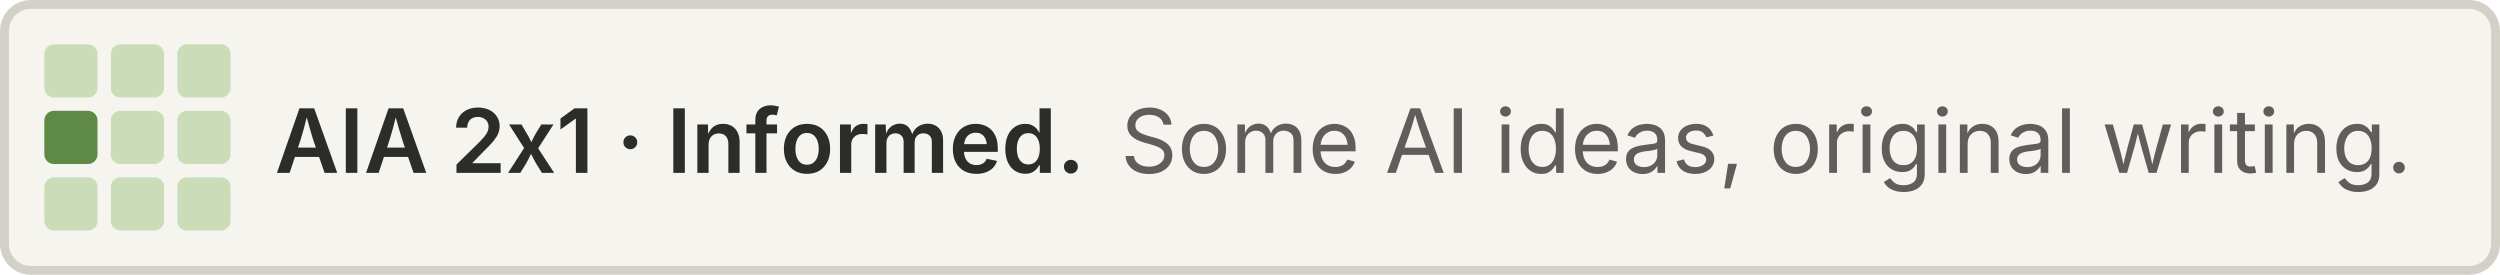
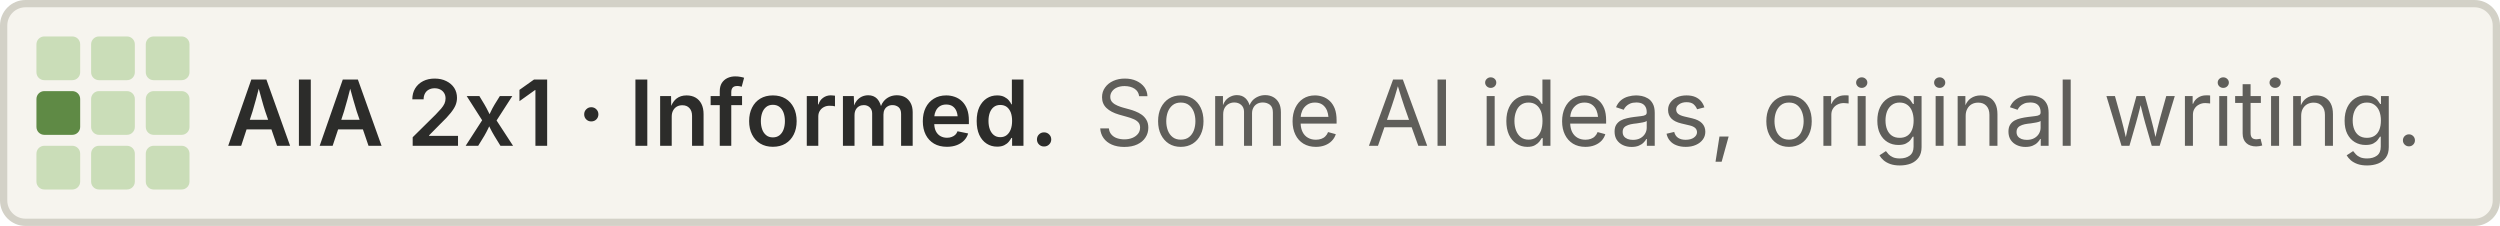
- <svg xmlns="http://www.w3.org/2000/svg" width="282" height="31" viewBox="0 0 282 31" role="img" aria-label="AIA 2x1 · Informed: some AI ideas, original writing">
-   <rect x="0.5" y="0.5" width="281" height="30" rx="3" fill="#F6F4EE" stroke="#D3D1C7" />
+ <svg xmlns="http://www.w3.org/2000/svg" width="343" height="31" viewBox="0 0 343 31" role="img" aria-label="AIA 2x1 · Informed: some AI ideas, original writing">
+   <rect x="0.5" y="0.5" width="342" height="30" rx="3" fill="#F6F4EE" stroke="#D3D1C7" />
  <rect x="5" y="5" width="6" height="6" rx="1.08" fill="#CADDB8" />
  <rect x="12.5" y="5" width="6" height="6" rx="1.08" fill="#CADDB8" />
  <rect x="20" y="5" width="6" height="6" rx="1.08" fill="#CADDB8" />
  <rect x="5" y="12.5" width="6" height="6" rx="1.08" fill="#5F8A45" />
  <rect x="12.5" y="12.5" width="6" height="6" rx="1.08" fill="#CADDB8" />
  <rect x="20" y="12.5" width="6" height="6" rx="1.08" fill="#CADDB8" />
  <rect x="5" y="20" width="6" height="6" rx="1.08" fill="#CADDB8" />
  <rect x="12.5" y="20" width="6" height="6" rx="1.08" fill="#CADDB8" />
  <rect x="20" y="20" width="6" height="6" rx="1.08" fill="#CADDB8" />
-   <path fill="#2C2C2A" d="M32.67 19.50L31.24 19.50L33.78 12.22L35.44 12.22L38.04 19.50L36.61 19.50L35.99 17.70L33.27 17.70L32.67 19.50M33.61 16.65L35.63 16.65L35.31 15.72Q35.12 15.13 34.92 14.39Q34.77 13.87 34.60 13.24Q34.44 13.88 34.30 14.41Q34.10 15.15 33.92 15.72M39.01 12.22L40.31 12.22L40.31 19.50L39.01 19.50M42.71 19.50L41.29 19.50L43.83 12.22L45.48 12.22L48.08 19.50L46.65 19.50L46.03 17.70L43.31 17.70L42.71 19.50M43.66 16.65L45.67 16.65L45.36 15.72Q45.17 15.13 44.96 14.39Q44.81 13.87 44.64 13.24Q44.48 13.88 44.34 14.41Q44.14 15.15 43.96 15.72M56.47 19.50L51.49 19.50L51.49 18.56L54.02 16.08Q54.37 15.71 54.62 15.43Q54.86 15.14 54.98 14.88Q55.11 14.61 55.11 14.30Q55.11 13.96 54.95 13.71Q54.79 13.46 54.52 13.33Q54.25 13.19 53.90 13.19Q53.53 13.19 53.26 13.34Q52.99 13.48 52.85 13.76Q52.70 14.03 52.70 14.40L51.45 14.40Q51.45 13.71 51.77 13.20Q52.08 12.69 52.64 12.41Q53.19 12.13 53.92 12.13Q54.64 12.13 55.19 12.40Q55.75 12.67 56.05 13.15Q56.36 13.63 56.36 14.24Q56.36 14.64 56.21 15.03Q56.06 15.41 55.67 15.90Q55.28 16.38 54.56 17.07L53.30 18.36L53.30 18.41L56.47 18.41M58.69 19.50L57.31 19.50L59.12 16.70L57.42 14.04L58.82 14.04L59.37 14.97Q59.62 15.38 59.81 15.78Q59.87 15.91 59.94 16.04Q59.99 15.91 60.06 15.78Q60.24 15.38 60.49 14.97L61.06 14.04L62.43 14.04L60.70 16.73L62.51 19.50L61.13 19.50L60.45 18.41Q60.21 17.99 60.02 17.60Q59.96 17.48 59.90 17.36Q59.84 17.48 59.78 17.60Q59.60 17.99 59.36 18.41M64.81 12.22L66.26 12.22L66.26 19.50L64.96 19.50L64.96 13.39L64.92 13.39L63.22 14.61L63.22 13.37M71.10 16.83Q70.77 16.83 70.54 16.60Q70.32 16.38 70.32 16.05Q70.32 15.72 70.54 15.50Q70.77 15.27 71.10 15.27Q71.43 15.27 71.66 15.50Q71.88 15.72 71.88 16.05Q71.88 16.38 71.66 16.60Q71.43 16.83 71.10 16.83M75.95 12.22L77.25 12.22L77.25 19.50L75.95 19.50M79.93 16.30L79.93 19.50L78.66 19.50L78.66 14.04L79.86 14.04L79.87 15.13Q80.09 14.61 80.45 14.32Q80.89 13.97 81.56 13.97Q82.12 13.97 82.54 14.21Q82.96 14.45 83.19 14.91Q83.43 15.37 83.43 16.03L83.43 19.50L82.16 19.50L82.16 16.22Q82.16 15.68 81.87 15.36Q81.59 15.05 81.09 15.05Q80.76 15.05 80.49 15.20Q80.23 15.34 80.08 15.63Q79.93 15.91 79.93 16.30M86.46 14.04L87.65 14.04L87.65 15.04L86.46 15.04L86.46 19.50L85.20 19.50L85.20 15.04L84.20 15.04L84.20 14.04L85.20 14.04L85.20 13.52Q85.20 12.97 85.43 12.61Q85.65 12.25 86.04 12.07Q86.43 11.88 86.89 11.88Q87.23 11.88 87.49 11.94Q87.75 11.99 87.87 12.03L87.61 13.02Q87.53 13 87.41 12.97Q87.29 12.94 87.13 12.94Q86.77 12.94 86.62 13.12Q86.46 13.29 86.46 13.62M91.03 19.61Q90.23 19.61 89.65 19.26Q89.06 18.90 88.74 18.27Q88.42 17.64 88.42 16.80Q88.42 15.95 88.74 15.31Q89.06 14.68 89.65 14.32Q90.23 13.97 91.03 13.97Q91.83 13.97 92.42 14.32Q93 14.68 93.32 15.31Q93.64 15.95 93.64 16.80Q93.64 17.64 93.32 18.27Q93 18.90 92.42 19.26Q91.83 19.61 91.03 19.61M91.03 18.58Q91.47 18.58 91.77 18.34Q92.06 18.10 92.21 17.70Q92.35 17.29 92.35 16.79Q92.35 16.29 92.21 15.89Q92.06 15.48 91.77 15.24Q91.47 15 91.03 15Q90.58 15 90.29 15.24Q90 15.48 89.86 15.88Q89.72 16.29 89.72 16.79Q89.72 17.29 89.86 17.70Q90 18.10 90.29 18.34Q90.58 18.58 91.03 18.58M96.02 19.50L94.75 19.50L94.75 14.04L95.98 14.04L95.98 14.95L96.04 14.95Q96.19 14.48 96.55 14.22Q96.92 13.97 97.39 13.97Q97.49 13.97 97.63 13.98Q97.76 13.99 97.85 14L97.85 15.17Q97.77 15.14 97.60 15.13Q97.42 15.11 97.25 15.11Q96.90 15.11 96.62 15.26Q96.34 15.41 96.18 15.67Q96.02 15.94 96.02 16.29M99.99 19.50L98.72 19.50L98.72 14.04L99.91 14.04L99.95 15.08Q100.06 14.77 100.23 14.56Q100.48 14.25 100.81 14.10Q101.14 13.95 101.50 13.95Q102.09 13.95 102.46 14.32Q102.74 14.62 102.90 15.14Q103.01 14.83 103.20 14.60Q103.47 14.28 103.84 14.12Q104.22 13.95 104.64 13.95Q105.14 13.95 105.53 14.17Q105.92 14.38 106.15 14.80Q106.38 15.21 106.38 15.82L106.38 19.50L105.11 19.50L105.11 16.01Q105.11 15.51 104.83 15.27Q104.55 15.04 104.16 15.04Q103.86 15.04 103.63 15.17Q103.41 15.30 103.29 15.53Q103.17 15.76 103.17 16.07L103.17 19.50L101.93 19.50L101.93 15.96Q101.93 15.54 101.67 15.29Q101.41 15.04 101 15.04Q100.73 15.04 100.49 15.16Q100.26 15.29 100.13 15.54Q99.99 15.79 99.99 16.16M110.14 19.61Q109.31 19.61 108.72 19.27Q108.12 18.92 107.80 18.29Q107.48 17.66 107.48 16.80Q107.48 15.96 107.80 15.33Q108.11 14.69 108.69 14.33Q109.27 13.97 110.05 13.97Q110.55 13.97 111 14.13Q111.45 14.29 111.80 14.63Q112.15 14.97 112.35 15.49Q112.55 16.01 112.55 16.73L112.55 17.13L108.74 17.13Q108.76 17.58 108.92 17.90Q109.10 18.25 109.41 18.44Q109.73 18.62 110.15 18.62Q110.43 18.62 110.66 18.54Q110.88 18.46 111.05 18.30Q111.21 18.14 111.30 17.91L112.46 18.15Q112.33 18.59 112.02 18.92Q111.70 19.25 111.22 19.43Q110.75 19.61 110.14 19.61M108.75 16.26L111.31 16.26Q111.28 15.96 111.18 15.71Q111.04 15.36 110.76 15.16Q110.48 14.97 110.06 14.97Q109.64 14.97 109.34 15.17Q109.05 15.36 108.90 15.69Q108.78 15.96 108.75 16.26M115.65 19.60Q115 19.60 114.49 19.27Q113.98 18.94 113.69 18.31Q113.40 17.68 113.40 16.78Q113.40 15.87 113.70 15.24Q114 14.62 114.51 14.29Q115.02 13.97 115.64 13.97Q116.13 13.97 116.44 14.14Q116.75 14.30 116.94 14.52Q117.12 14.75 117.21 14.94L117.26 14.94L117.26 12.22L118.53 12.22L118.53 19.50L117.29 19.50L117.29 18.64L117.21 18.64Q117.11 18.83 116.93 19.06Q116.74 19.28 116.43 19.44Q116.12 19.60 115.65 19.60M116 18.55Q116.41 18.55 116.70 18.33Q116.99 18.11 117.14 17.71Q117.29 17.31 117.29 16.78Q117.29 16.24 117.14 15.85Q116.99 15.46 116.70 15.24Q116.41 15.02 116 15.02Q115.57 15.02 115.28 15.24Q114.99 15.47 114.84 15.87Q114.70 16.27 114.70 16.78Q114.70 17.28 114.84 17.69Q114.99 18.09 115.28 18.32Q115.57 18.55 116 18.55M120.79 19.58Q120.47 19.58 120.24 19.36Q120.01 19.13 120.01 18.80Q120.01 18.47 120.24 18.25Q120.47 18.03 120.79 18.03Q121.13 18.03 121.35 18.25Q121.58 18.47 121.58 18.80Q121.58 19.13 121.35 19.36Q121.13 19.58 120.79 19.58" />
-   <path fill="#5F5E5A" d="M129.60 19.63Q128.81 19.63 128.23 19.37Q127.66 19.12 127.33 18.66Q127 18.21 126.96 17.60L127.91 17.60Q127.95 18.01 128.19 18.27Q128.43 18.54 128.80 18.67Q129.17 18.80 129.60 18.80Q130.09 18.80 130.49 18.64Q130.88 18.47 131.11 18.18Q131.34 17.89 131.34 17.50Q131.34 17.15 131.14 16.93Q130.94 16.71 130.62 16.57Q130.29 16.43 129.90 16.32L129.02 16.07Q128.14 15.82 127.65 15.36Q127.16 14.90 127.16 14.17Q127.16 13.56 127.50 13.10Q127.83 12.63 128.39 12.38Q128.96 12.13 129.66 12.13Q130.38 12.13 130.93 12.38Q131.48 12.63 131.80 13.07Q132.12 13.51 132.14 14.06L131.24 14.06Q131.17 13.53 130.73 13.24Q130.28 12.95 129.63 12.95Q129.17 12.95 128.81 13.10Q128.46 13.25 128.26 13.52Q128.07 13.79 128.07 14.13Q128.07 14.51 128.30 14.74Q128.54 14.97 128.86 15.10Q129.19 15.23 129.45 15.31L130.18 15.51Q130.47 15.58 130.83 15.72Q131.18 15.86 131.50 16.08Q131.83 16.31 132.03 16.66Q132.24 17.01 132.24 17.52Q132.24 18.11 131.93 18.59Q131.62 19.07 131.03 19.35Q130.44 19.63 129.60 19.63M135.80 19.62Q135.06 19.62 134.50 19.27Q133.94 18.91 133.63 18.28Q133.32 17.64 133.32 16.80Q133.32 15.95 133.63 15.31Q133.94 14.68 134.50 14.32Q135.06 13.97 135.80 13.97Q136.55 13.97 137.11 14.32Q137.67 14.68 137.98 15.31Q138.30 15.95 138.30 16.80Q138.30 17.64 137.98 18.28Q137.67 18.91 137.11 19.27Q136.55 19.62 135.80 19.62M135.80 18.83Q136.35 18.83 136.71 18.55Q137.07 18.26 137.24 17.80Q137.41 17.34 137.41 16.80Q137.41 16.26 137.24 15.80Q137.07 15.33 136.71 15.04Q136.35 14.76 135.80 14.76Q135.25 14.76 134.90 15.04Q134.55 15.33 134.38 15.79Q134.21 16.26 134.21 16.80Q134.21 17.34 134.38 17.80Q134.55 18.26 134.90 18.55Q135.25 18.83 135.80 18.83M140.45 19.50L139.58 19.50L139.58 14.04L140.43 14.04L140.43 15.04Q140.54 14.74 140.72 14.52Q140.96 14.24 141.29 14.09Q141.61 13.94 141.96 13.94Q142.56 13.94 142.93 14.31Q143.23 14.61 143.35 15.05Q143.46 14.78 143.64 14.56Q143.90 14.27 144.27 14.10Q144.64 13.94 145.07 13.94Q145.55 13.94 145.94 14.15Q146.33 14.35 146.56 14.77Q146.79 15.18 146.79 15.82L146.79 19.50L145.91 19.50L145.91 15.84Q145.91 15.25 145.58 15Q145.25 14.74 144.81 14.74Q144.44 14.74 144.18 14.90Q143.91 15.05 143.77 15.32Q143.62 15.59 143.62 15.94L143.62 19.50L142.74 19.50L142.74 15.75Q142.74 15.30 142.44 15.02Q142.14 14.74 141.67 14.74Q141.36 14.74 141.08 14.89Q140.80 15.04 140.63 15.33Q140.45 15.63 140.45 16.06M150.63 19.62Q149.84 19.62 149.27 19.27Q148.69 18.91 148.38 18.28Q148.07 17.65 148.07 16.81Q148.07 15.97 148.37 15.33Q148.68 14.70 149.23 14.33Q149.79 13.97 150.53 13.97Q150.96 13.97 151.38 14.12Q151.81 14.26 152.15 14.58Q152.50 14.90 152.70 15.42Q152.91 15.95 152.91 16.70L152.91 17.07L148.96 17.07Q148.98 17.60 149.17 17.98Q149.38 18.40 149.76 18.62Q150.14 18.84 150.63 18.84Q150.96 18.84 151.22 18.74Q151.48 18.65 151.67 18.46Q151.87 18.27 151.97 18L152.82 18.23Q152.69 18.64 152.39 18.95Q152.08 19.27 151.64 19.44Q151.19 19.62 150.63 19.62M148.96 16.33L152.01 16.33Q151.98 15.96 151.86 15.64Q151.68 15.23 151.35 14.99Q151.02 14.75 150.53 14.75Q150.03 14.75 149.68 15Q149.33 15.24 149.15 15.62Q148.99 15.96 148.96 16.33M157.45 19.50L156.46 19.50L159.10 12.22L160.18 12.22L162.85 19.50L161.88 19.50L161.15 17.47L158.15 17.47L157.45 19.50M158.43 16.66L160.86 16.66L160.33 15.18Q160.19 14.78 160 14.18Q159.85 13.69 159.63 12.97Q159.42 13.70 159.27 14.20Q159.07 14.81 158.95 15.18M163.98 12.22L164.91 12.22L164.91 19.50L163.98 19.50M170.25 19.50L169.38 19.50L169.38 14.04L170.25 14.04L170.25 19.50M169.82 13.15Q169.57 13.15 169.39 12.98Q169.21 12.81 169.21 12.57Q169.21 12.32 169.39 12.15Q169.57 11.99 169.82 11.99Q170.07 11.99 170.25 12.15Q170.43 12.32 170.43 12.57Q170.43 12.81 170.25 12.98Q170.07 13.15 169.82 13.15M173.84 19.62Q173.16 19.62 172.64 19.27Q172.12 18.92 171.83 18.29Q171.53 17.65 171.53 16.79Q171.53 15.92 171.83 15.29Q172.12 14.66 172.65 14.31Q173.17 13.97 173.85 13.97Q174.38 13.97 174.69 14.15Q175 14.32 175.17 14.55Q175.34 14.77 175.43 14.92L175.50 14.92L175.50 12.22L176.38 12.22L176.38 19.50L175.53 19.50L175.53 18.66L175.43 18.66Q175.34 18.81 175.17 19.03Q175 19.26 174.68 19.44Q174.37 19.62 173.84 19.62M173.97 18.83Q174.47 18.83 174.81 18.57Q175.16 18.31 175.33 17.84Q175.51 17.38 175.51 16.78Q175.51 16.17 175.33 15.72Q175.16 15.27 174.82 15.01Q174.48 14.76 173.97 14.76Q173.46 14.76 173.11 15.03Q172.77 15.30 172.60 15.75Q172.43 16.21 172.43 16.78Q172.43 17.35 172.60 17.81Q172.77 18.28 173.12 18.56Q173.47 18.83 173.97 18.83M180.21 19.62Q179.42 19.62 178.85 19.27Q178.28 18.91 177.97 18.28Q177.66 17.65 177.66 16.81Q177.66 15.97 177.96 15.33Q178.26 14.70 178.82 14.33Q179.37 13.97 180.11 13.97Q180.55 13.97 180.97 14.12Q181.39 14.26 181.74 14.58Q182.08 14.90 182.29 15.42Q182.49 15.95 182.49 16.70L182.49 17.07L178.54 17.07Q178.56 17.60 178.75 17.98Q178.96 18.40 179.34 18.62Q179.72 18.84 180.22 18.84Q180.54 18.84 180.81 18.74Q181.07 18.65 181.26 18.46Q181.45 18.27 181.55 18L182.40 18.23Q182.28 18.64 181.97 18.95Q181.67 19.27 181.22 19.44Q180.78 19.62 180.21 19.62M178.55 16.33L181.60 16.33Q181.56 15.96 181.44 15.64Q181.27 15.23 180.94 14.99Q180.61 14.75 180.11 14.75Q179.62 14.75 179.27 15Q178.92 15.24 178.73 15.62Q178.57 15.96 178.55 16.33M185.28 19.63Q184.76 19.63 184.34 19.43Q183.92 19.24 183.67 18.86Q183.42 18.48 183.42 17.95Q183.42 17.48 183.60 17.19Q183.79 16.89 184.10 16.72Q184.41 16.56 184.79 16.47Q185.16 16.39 185.54 16.34Q186.03 16.28 186.34 16.24Q186.65 16.21 186.79 16.13Q186.94 16.04 186.94 15.84L186.94 15.81Q186.94 15.47 186.82 15.23Q186.69 15 186.44 14.87Q186.18 14.74 185.80 14.74Q185.41 14.74 185.13 14.87Q184.85 14.99 184.68 15.17Q184.51 15.35 184.42 15.54L183.57 15.27Q183.78 14.77 184.14 14.49Q184.50 14.21 184.93 14.09Q185.36 13.97 185.78 13.97Q186.05 13.97 186.40 14.04Q186.75 14.10 187.07 14.30Q187.40 14.50 187.61 14.88Q187.82 15.26 187.82 15.90L187.82 19.50L186.96 19.50L186.96 18.76L186.90 18.76Q186.81 18.95 186.60 19.15Q186.40 19.35 186.07 19.49Q185.74 19.63 185.28 19.63M185.43 18.85Q185.92 18.85 186.25 18.66Q186.59 18.47 186.77 18.16Q186.94 17.86 186.94 17.53L186.94 16.77Q186.89 16.83 186.71 16.89Q186.53 16.94 186.30 16.98Q186.06 17.01 185.85 17.04Q185.63 17.07 185.50 17.08Q185.19 17.12 184.91 17.22Q184.63 17.31 184.47 17.50Q184.30 17.68 184.30 17.99Q184.30 18.27 184.45 18.46Q184.59 18.66 184.85 18.75Q185.10 18.85 185.43 18.85M191.22 19.62Q190.66 19.62 190.22 19.45Q189.79 19.29 189.50 18.97Q189.22 18.65 189.12 18.18L189.96 17.98Q190.07 18.43 190.40 18.64Q190.72 18.85 191.21 18.85Q191.78 18.85 192.12 18.60Q192.46 18.36 192.46 18.02Q192.46 17.74 192.26 17.55Q192.07 17.36 191.66 17.27L190.75 17.05Q190.01 16.88 189.65 16.51Q189.29 16.14 189.29 15.56Q189.29 15.10 189.55 14.74Q189.81 14.38 190.27 14.18Q190.73 13.97 191.31 13.97Q191.87 13.97 192.26 14.14Q192.66 14.31 192.90 14.60Q193.15 14.90 193.27 15.29L192.48 15.49Q192.36 15.20 192.10 14.96Q191.84 14.72 191.31 14.72Q190.83 14.72 190.50 14.94Q190.18 15.17 190.18 15.51Q190.18 15.81 190.40 16Q190.62 16.18 191.09 16.29L191.92 16.49Q192.66 16.66 193.02 17.03Q193.37 17.40 193.37 17.96Q193.37 18.44 193.10 18.81Q192.83 19.19 192.35 19.40Q191.86 19.62 191.22 19.62M195.17 21.25L194.50 21.25L194.93 18.48L195.93 18.48M202.56 19.62Q201.82 19.62 201.26 19.27Q200.70 18.91 200.39 18.28Q200.07 17.64 200.07 16.80Q200.07 15.95 200.39 15.31Q200.70 14.68 201.26 14.32Q201.82 13.97 202.56 13.97Q203.31 13.97 203.87 14.32Q204.43 14.68 204.74 15.31Q205.05 15.95 205.05 16.80Q205.05 17.64 204.74 18.28Q204.43 18.91 203.87 19.27Q203.31 19.62 202.56 19.62M202.56 18.83Q203.11 18.83 203.47 18.55Q203.82 18.26 203.99 17.80Q204.17 17.34 204.17 16.80Q204.17 16.26 203.99 15.80Q203.82 15.33 203.47 15.04Q203.11 14.76 202.56 14.76Q202.01 14.76 201.66 15.04Q201.31 15.33 201.14 15.79Q200.97 16.26 200.97 16.80Q200.97 17.34 201.14 17.80Q201.31 18.26 201.66 18.55Q202.01 18.83 202.56 18.83M207.21 19.50L206.33 19.50L206.33 14.04L207.18 14.04L207.18 14.88L207.24 14.88Q207.39 14.47 207.78 14.21Q208.17 13.96 208.66 13.96Q208.75 13.96 208.89 13.97Q209.02 13.97 209.10 13.98L209.10 14.86Q209.06 14.85 208.91 14.83Q208.75 14.81 208.57 14.81Q208.18 14.81 207.87 14.98Q207.56 15.14 207.39 15.43Q207.21 15.71 207.21 16.08M210.98 19.50L210.10 19.50L210.10 14.04L210.98 14.04L210.98 19.50M210.54 13.15Q210.29 13.15 210.11 12.98Q209.93 12.81 209.93 12.57Q209.93 12.32 210.11 12.15Q210.29 11.99 210.54 11.99Q210.80 11.99 210.98 12.15Q211.16 12.32 211.16 12.57Q211.16 12.81 210.98 12.98Q210.80 13.15 210.54 13.15M214.73 21.66Q214.13 21.66 213.68 21.50Q213.24 21.35 212.95 21.10Q212.66 20.84 212.49 20.54L213.20 20.09Q213.32 20.24 213.49 20.43Q213.66 20.62 213.96 20.76Q214.25 20.89 214.73 20.89Q215.39 20.89 215.81 20.58Q216.23 20.27 216.23 19.59L216.23 18.50L216.15 18.50Q216.05 18.66 215.89 18.87Q215.72 19.08 215.40 19.25Q215.09 19.41 214.56 19.41Q213.91 19.41 213.38 19.10Q212.86 18.79 212.56 18.20Q212.26 17.60 212.26 16.75Q212.26 15.90 212.55 15.28Q212.85 14.66 213.38 14.31Q213.90 13.97 214.58 13.97Q215.11 13.97 215.42 14.15Q215.74 14.32 215.91 14.54Q216.08 14.77 216.17 14.92L216.25 14.92L216.25 14.04L217.11 14.04L217.11 19.64Q217.11 20.34 216.79 20.79Q216.47 21.24 215.94 21.45Q215.40 21.66 214.73 21.66M214.71 18.63Q215.21 18.63 215.55 18.40Q215.89 18.18 216.06 17.75Q216.24 17.32 216.24 16.73Q216.24 16.15 216.07 15.70Q215.89 15.26 215.55 15.01Q215.21 14.76 214.71 14.76Q214.19 14.76 213.84 15.02Q213.50 15.29 213.32 15.74Q213.15 16.18 213.15 16.73Q213.15 17.29 213.33 17.72Q213.50 18.15 213.85 18.39Q214.19 18.63 214.71 18.63M219.53 19.50L218.65 19.50L218.65 14.04L219.53 14.04L219.53 19.50M219.10 13.15Q218.85 13.15 218.67 12.98Q218.49 12.81 218.49 12.57Q218.49 12.32 218.67 12.15Q218.85 11.99 219.10 11.99Q219.35 11.99 219.53 12.15Q219.71 12.32 219.71 12.57Q219.71 12.81 219.53 12.98Q219.35 13.15 219.10 13.15M221.95 16.23L221.95 19.50L221.07 19.50L221.07 14.04L221.92 14.04L221.92 15.05Q222.15 14.54 222.51 14.29Q222.97 13.97 223.59 13.97Q224.15 13.97 224.56 14.20Q224.98 14.43 225.21 14.88Q225.44 15.34 225.44 16.03L225.44 19.50L224.56 19.50L224.56 16.11Q224.56 15.48 224.23 15.12Q223.90 14.76 223.33 14.76Q222.94 14.76 222.63 14.93Q222.31 15.11 222.13 15.43Q221.95 15.76 221.95 16.23M228.51 19.63Q227.99 19.63 227.57 19.43Q227.15 19.24 226.90 18.86Q226.65 18.48 226.65 17.95Q226.65 17.48 226.84 17.19Q227.02 16.89 227.33 16.72Q227.64 16.56 228.02 16.47Q228.39 16.39 228.77 16.34Q229.26 16.28 229.57 16.24Q229.88 16.21 230.03 16.13Q230.18 16.04 230.18 15.84L230.18 15.81Q230.18 15.47 230.05 15.23Q229.92 15 229.67 14.87Q229.41 14.74 229.03 14.74Q228.64 14.74 228.36 14.87Q228.09 14.99 227.91 15.17Q227.74 15.35 227.65 15.54L226.81 15.27Q227.02 14.77 227.37 14.49Q227.73 14.21 228.16 14.09Q228.59 13.97 229.01 13.97Q229.28 13.97 229.63 14.04Q229.98 14.10 230.31 14.30Q230.63 14.50 230.84 14.88Q231.05 15.26 231.05 15.90L231.05 19.50L230.19 19.50L230.19 18.76L230.13 18.76Q230.04 18.95 229.83 19.15Q229.63 19.35 229.30 19.49Q228.97 19.63 228.51 19.63M228.66 18.85Q229.15 18.85 229.49 18.66Q229.82 18.47 230 18.16Q230.18 17.86 230.18 17.53L230.18 16.77Q230.12 16.83 229.94 16.89Q229.76 16.94 229.53 16.98Q229.30 17.01 229.08 17.04Q228.86 17.07 228.74 17.08Q228.42 17.12 228.14 17.22Q227.87 17.31 227.70 17.50Q227.53 17.68 227.53 17.99Q227.53 18.27 227.68 18.46Q227.83 18.66 228.08 18.75Q228.33 18.85 228.66 18.85M232.60 12.22L233.48 12.22L233.48 19.50L232.60 19.50M239.93 19.50L239.06 19.50L237.40 14.04L238.33 14.04L239 16.42Q239.14 16.91 239.29 17.53Q239.41 18 239.53 18.55Q239.63 18.02 239.75 17.56Q239.90 16.94 240.04 16.42L240.69 14.04L241.63 14.04L242.28 16.42Q242.41 16.93 242.56 17.54Q242.67 18.01 242.78 18.54Q242.90 18.01 243.01 17.55Q243.16 16.94 243.31 16.42L243.97 14.04L244.90 14.04L243.25 19.50L242.37 19.50L241.67 17.03Q241.56 16.65 241.46 16.26Q241.35 15.87 241.25 15.46Q241.21 15.25 241.15 15.04Q241.10 15.25 241.05 15.46Q240.95 15.87 240.85 16.27Q240.75 16.66 240.64 17.03M246.89 19.50L246.02 19.50L246.02 14.04L246.87 14.04L246.87 14.88L246.92 14.88Q247.08 14.47 247.46 14.21Q247.85 13.96 248.34 13.96Q248.44 13.96 248.57 13.97Q248.71 13.97 248.78 13.98L248.78 14.86Q248.75 14.85 248.59 14.83Q248.43 14.81 248.26 14.81Q247.87 14.81 247.56 14.98Q247.25 15.14 247.07 15.43Q246.89 15.71 246.89 16.08M250.66 19.50L249.78 19.50L249.78 14.04L250.66 14.04L250.66 19.50M250.22 13.15Q249.98 13.15 249.79 12.98Q249.61 12.81 249.61 12.57Q249.61 12.32 249.79 12.15Q249.98 11.99 250.22 11.99Q250.48 11.99 250.66 12.15Q250.84 12.32 250.84 12.57Q250.84 12.81 250.66 12.98Q250.48 13.15 250.22 13.15M253.23 14.04L254.35 14.04L254.35 14.79L253.23 14.79L253.23 18.08Q253.23 18.45 253.38 18.62Q253.53 18.79 253.87 18.79Q253.96 18.79 254.08 18.77Q254.21 18.75 254.32 18.73L254.50 19.47Q254.37 19.52 254.19 19.54Q254.02 19.57 253.85 19.57Q253.14 19.57 252.74 19.19Q252.35 18.82 252.35 18.15L252.35 14.79L251.53 14.79L251.53 14.04L252.35 14.04L252.35 12.74L253.23 12.74M256.35 19.50L255.47 19.50L255.47 14.04L256.35 14.04L256.35 19.50M255.92 13.15Q255.67 13.15 255.49 12.98Q255.31 12.81 255.31 12.57Q255.31 12.32 255.49 12.15Q255.67 11.99 255.92 11.99Q256.17 11.99 256.35 12.15Q256.53 12.32 256.53 12.57Q256.53 12.81 256.35 12.98Q256.17 13.15 255.92 13.15M258.77 16.23L258.77 19.50L257.90 19.50L257.90 14.04L258.74 14.04L258.75 15.05Q258.97 14.54 259.34 14.29Q259.79 13.97 260.42 13.97Q260.97 13.97 261.38 14.20Q261.80 14.43 262.03 14.88Q262.26 15.34 262.26 16.03L262.26 19.50L261.38 19.50L261.38 16.11Q261.38 15.48 261.05 15.12Q260.72 14.76 260.15 14.76Q259.76 14.76 259.45 14.93Q259.14 15.11 258.96 15.43Q258.77 15.76 258.77 16.23M266.02 21.66Q265.41 21.66 264.97 21.50Q264.53 21.35 264.23 21.10Q263.94 20.84 263.77 20.54L264.48 20.09Q264.60 20.24 264.77 20.43Q264.95 20.62 265.24 20.76Q265.54 20.89 266.02 20.89Q266.67 20.89 267.09 20.58Q267.51 20.27 267.51 19.59L267.51 18.50L267.43 18.50Q267.34 18.66 267.17 18.87Q267 19.08 266.69 19.25Q266.37 19.41 265.84 19.41Q265.19 19.41 264.67 19.10Q264.15 18.79 263.84 18.20Q263.54 17.60 263.54 16.75Q263.54 15.90 263.84 15.28Q264.14 14.66 264.66 14.31Q265.19 13.97 265.86 13.97Q266.39 13.97 266.71 14.15Q267.02 14.32 267.19 14.54Q267.36 14.77 267.46 14.92L267.54 14.92L267.54 14.04L268.39 14.04L268.39 19.64Q268.39 20.34 268.08 20.79Q267.76 21.24 267.22 21.45Q266.68 21.66 266.02 21.66M265.99 18.63Q266.49 18.63 266.83 18.40Q267.17 18.18 267.35 17.75Q267.52 17.32 267.52 16.73Q267.52 16.15 267.35 15.70Q267.18 15.26 266.84 15.01Q266.49 14.76 265.99 14.76Q265.47 14.76 265.13 15.02Q264.78 15.29 264.61 15.74Q264.43 16.18 264.43 16.73Q264.43 17.29 264.61 17.72Q264.79 18.15 265.13 18.39Q265.48 18.63 265.99 18.63M270.61 19.56Q270.33 19.56 270.14 19.37Q269.95 19.18 269.95 18.90Q269.95 18.63 270.14 18.44Q270.33 18.25 270.61 18.25Q270.88 18.25 271.07 18.44Q271.26 18.63 271.26 18.90Q271.26 19.18 271.07 19.37Q270.88 19.56 270.61 19.56" />
+   <path fill="#2C2C2A" d="M33.09 20L31.31 20L34.48 10.91L36.55 10.91L39.80 20L38.01 20L37.24 17.75L33.83 17.75L33.09 20M34.27 16.44L36.79 16.44L36.39 15.28Q36.15 14.54 35.90 13.62Q35.71 12.96 35.50 12.17Q35.30 12.97 35.12 13.63Q34.87 14.57 34.65 15.28M41.01 10.91L42.64 10.91L42.64 20L41.01 20M45.64 20L43.86 20L47.03 10.91L49.10 10.91L52.35 20L50.56 20L49.79 17.75L46.39 17.75L45.64 20M46.82 16.44L49.34 16.44L48.94 15.28Q48.71 14.54 48.45 13.62Q48.27 12.96 48.05 12.17Q47.85 12.97 47.67 13.63Q47.42 14.57 47.20 15.28M62.84 20L56.62 20L56.62 18.83L59.77 15.72Q60.22 15.26 60.52 14.91Q60.82 14.56 60.98 14.22Q61.13 13.89 61.13 13.50Q61.13 13.07 60.93 12.76Q60.74 12.45 60.40 12.28Q60.06 12.11 59.63 12.11Q59.17 12.11 58.83 12.30Q58.49 12.48 58.31 12.82Q58.12 13.16 58.12 13.63L56.57 13.63Q56.57 12.77 56.96 12.13Q57.35 11.49 58.05 11.13Q58.74 10.78 59.64 10.78Q60.55 10.78 61.24 11.13Q61.93 11.47 62.32 12.06Q62.70 12.66 62.70 13.42Q62.70 13.93 62.51 14.41Q62.32 14.89 61.83 15.50Q61.35 16.11 60.46 16.96L58.87 18.57L58.87 18.64L62.84 18.64M65.61 20L63.89 20L66.15 16.50L64.03 13.18L65.77 13.18L66.47 14.34Q66.77 14.85 67.01 15.35Q67.09 15.51 67.17 15.67Q67.24 15.51 67.32 15.35Q67.55 14.85 67.86 14.34L68.58 13.18L70.29 13.18L68.13 16.53L70.39 20L68.66 20L67.82 18.63Q67.51 18.11 67.27 17.63Q67.19 17.47 67.12 17.33Q67.05 17.47 66.98 17.63Q66.75 18.11 66.45 18.63M73.27 10.91L75.07 10.91L75.07 20L73.46 20L73.46 12.36L73.40 12.36L71.27 13.88L71.27 12.33M81.12 16.66Q80.71 16.66 80.43 16.38Q80.15 16.10 80.15 15.68Q80.15 15.28 80.43 15Q80.71 14.71 81.12 14.71Q81.54 14.71 81.82 15Q82.10 15.28 82.10 15.68Q82.10 16.10 81.82 16.38Q81.54 16.66 81.12 16.66M87.18 10.91L88.81 10.91L88.81 20L87.18 20M92.16 16L92.16 20L90.57 20L90.57 13.18L92.07 13.18L92.09 14.53Q92.36 13.89 92.81 13.53Q93.37 13.09 94.20 13.09Q94.90 13.09 95.43 13.39Q95.95 13.69 96.24 14.26Q96.53 14.84 96.53 15.66L96.53 20L94.95 20L94.95 15.90Q94.95 15.22 94.59 14.83Q94.24 14.44 93.62 14.44Q93.19 14.44 92.87 14.62Q92.54 14.81 92.35 15.16Q92.16 15.51 92.16 16M100.33 13.18L101.81 13.18L101.81 14.42L100.33 14.42L100.33 20L98.75 20L98.75 14.42L97.50 14.42L97.50 13.18L98.75 13.18L98.75 12.52Q98.75 11.84 99.03 11.39Q99.32 10.94 99.80 10.71Q100.29 10.48 100.87 10.48Q101.29 10.48 101.61 10.55Q101.94 10.61 102.09 10.67L101.76 11.90Q101.66 11.87 101.51 11.84Q101.36 11.80 101.16 11.80Q100.71 11.80 100.52 12.02Q100.33 12.24 100.33 12.65M106.04 20.14Q105.04 20.14 104.31 19.70Q103.58 19.26 103.18 18.46Q102.78 17.67 102.78 16.62Q102.78 15.56 103.18 14.77Q103.58 13.97 104.31 13.53Q105.04 13.09 106.04 13.09Q107.04 13.09 107.77 13.53Q108.50 13.97 108.90 14.77Q109.30 15.56 109.30 16.62Q109.30 17.67 108.90 18.46Q108.50 19.26 107.77 19.70Q107.04 20.14 106.04 20.14M106.04 18.85Q106.59 18.85 106.96 18.55Q107.33 18.25 107.51 17.75Q107.69 17.24 107.69 16.62Q107.69 15.99 107.51 15.48Q107.33 14.98 106.96 14.68Q106.59 14.38 106.04 14.38Q105.48 14.38 105.12 14.68Q104.75 14.98 104.57 15.48Q104.39 15.98 104.39 16.62Q104.39 17.24 104.57 17.75Q104.75 18.25 105.12 18.55Q105.48 18.85 106.04 18.85M112.27 20L110.69 20L110.69 13.18L112.23 13.18L112.23 14.32L112.30 14.32Q112.48 13.73 112.94 13.41Q113.40 13.08 113.98 13.08Q114.12 13.08 114.28 13.10Q114.45 13.11 114.56 13.13L114.56 14.59Q114.47 14.56 114.25 14.53Q114.03 14.51 113.81 14.51Q113.37 14.51 113.02 14.70Q112.67 14.89 112.47 15.22Q112.27 15.55 112.27 15.98M117.24 20L115.65 20L115.65 13.18L117.14 13.18L117.19 14.47Q117.32 14.09 117.54 13.82Q117.85 13.44 118.26 13.25Q118.67 13.07 119.12 13.07Q119.86 13.07 120.32 13.53Q120.68 13.90 120.87 14.55Q121.01 14.17 121.25 13.88Q121.59 13.48 122.06 13.27Q122.52 13.07 123.05 13.07Q123.67 13.07 124.16 13.33Q124.65 13.60 124.93 14.12Q125.22 14.64 125.22 15.40L125.22 20L123.63 20L123.63 15.64Q123.63 15.01 123.29 14.71Q122.94 14.42 122.45 14.42Q122.07 14.42 121.79 14.59Q121.51 14.75 121.36 15.04Q121.21 15.33 121.21 15.72L121.21 20L119.66 20L119.66 15.57Q119.66 15.05 119.34 14.74Q119.01 14.42 118.51 14.42Q118.16 14.42 117.87 14.58Q117.58 14.74 117.41 15.05Q117.24 15.36 117.24 15.82M129.92 20.14Q128.89 20.14 128.15 19.71Q127.41 19.27 127.01 18.49Q126.61 17.70 126.61 16.63Q126.61 15.57 127 14.78Q127.39 13.99 128.12 13.54Q128.84 13.09 129.82 13.09Q130.44 13.09 131 13.29Q131.57 13.49 132 13.91Q132.44 14.34 132.69 14.99Q132.93 15.64 132.93 16.53L132.93 17.03L128.18 17.03Q128.20 17.60 128.40 18Q128.62 18.44 129.02 18.67Q129.41 18.90 129.94 18.90Q130.29 18.90 130.57 18.79Q130.85 18.69 131.06 18.50Q131.27 18.30 131.37 18.01L132.83 18.31Q132.67 18.86 132.27 19.27Q131.87 19.68 131.28 19.91Q130.68 20.14 129.92 20.14M128.19 15.95L131.39 15.95Q131.35 15.57 131.23 15.26Q131.05 14.82 130.70 14.58Q130.35 14.34 129.82 14.34Q129.30 14.34 128.93 14.58Q128.56 14.83 128.38 15.24Q128.22 15.57 128.19 15.95M136.81 20.12Q136 20.12 135.37 19.71Q134.73 19.30 134.36 18.51Q134 17.72 134 16.60Q134 15.47 134.37 14.68Q134.75 13.90 135.39 13.49Q136.02 13.09 136.80 13.09Q137.41 13.09 137.80 13.30Q138.19 13.50 138.42 13.78Q138.65 14.06 138.76 14.31L138.83 14.31L138.83 10.91L140.42 10.91L140.42 20L138.86 20L138.86 18.92L138.76 18.92Q138.64 19.16 138.41 19.44Q138.17 19.73 137.79 19.92Q137.40 20.12 136.81 20.12M137.24 18.82Q137.76 18.82 138.12 18.54Q138.48 18.26 138.67 17.76Q138.86 17.26 138.86 16.59Q138.86 15.93 138.68 15.44Q138.49 14.95 138.13 14.67Q137.76 14.40 137.24 14.40Q136.71 14.40 136.35 14.68Q135.99 14.96 135.80 15.46Q135.62 15.96 135.62 16.59Q135.62 17.23 135.80 17.73Q135.99 18.24 136.35 18.53Q136.71 18.82 137.24 18.82M143.24 20.10Q142.83 20.10 142.55 19.82Q142.27 19.54 142.27 19.13Q142.27 18.72 142.55 18.44Q142.83 18.16 143.24 18.16Q143.66 18.16 143.94 18.44Q144.23 18.72 144.23 19.13Q144.23 19.54 143.94 19.82Q143.66 20.10 143.24 20.10" />
+   <path fill="#5F5E5A" d="M154.25 20.16Q153.27 20.16 152.54 19.84Q151.82 19.52 151.41 18.95Q151 18.38 150.95 17.62L152.14 17.62Q152.19 18.13 152.49 18.46Q152.78 18.80 153.25 18.96Q153.72 19.12 154.25 19.12Q154.87 19.12 155.36 18.92Q155.85 18.72 156.14 18.35Q156.42 17.99 156.42 17.50Q156.42 17.06 156.18 16.79Q155.93 16.51 155.52 16.34Q155.11 16.16 154.62 16.03L153.52 15.72Q152.42 15.40 151.81 14.82Q151.20 14.24 151.20 13.34Q151.20 12.57 151.62 12Q152.03 11.42 152.74 11.10Q153.45 10.78 154.33 10.78Q155.23 10.78 155.92 11.10Q156.61 11.42 157.01 11.96Q157.41 12.51 157.43 13.20L156.29 13.20Q156.21 12.54 155.66 12.17Q155.10 11.81 154.29 11.81Q153.71 11.81 153.26 12Q152.82 12.19 152.58 12.53Q152.33 12.86 152.33 13.29Q152.33 13.76 152.63 14.05Q152.93 14.34 153.33 14.50Q153.74 14.67 154.07 14.76L154.98 15.01Q155.34 15.10 155.78 15.28Q156.23 15.45 156.63 15.73Q157.03 16.01 157.29 16.45Q157.55 16.89 157.55 17.52Q157.55 18.27 157.16 18.86Q156.78 19.46 156.04 19.81Q155.30 20.16 154.25 20.16M162 20.15Q161.07 20.15 160.37 19.71Q159.68 19.27 159.28 18.47Q158.89 17.68 158.89 16.63Q158.89 15.56 159.28 14.77Q159.68 13.97 160.37 13.53Q161.07 13.09 162 13.09Q162.93 13.09 163.64 13.53Q164.34 13.97 164.73 14.77Q165.12 15.56 165.12 16.63Q165.12 17.68 164.73 18.47Q164.34 19.27 163.64 19.71Q162.93 20.15 162 20.15M162 19.16Q162.69 19.16 163.14 18.81Q163.58 18.46 163.80 17.88Q164.01 17.30 164.01 16.63Q164.01 15.95 163.80 15.37Q163.58 14.79 163.14 14.43Q162.69 14.07 162 14.07Q161.32 14.07 160.88 14.43Q160.44 14.79 160.22 15.37Q160.01 15.95 160.01 16.63Q160.01 17.30 160.22 17.88Q160.44 18.46 160.88 18.81Q161.32 19.16 162 19.16M167.82 20L166.72 20L166.72 13.18L167.79 13.18L167.79 14.43Q167.93 14.05 168.15 13.78Q168.45 13.42 168.86 13.24Q169.26 13.05 169.70 13.05Q170.45 13.05 170.91 13.51Q171.28 13.88 171.44 14.44Q171.57 14.10 171.80 13.83Q172.13 13.46 172.59 13.26Q173.05 13.05 173.59 13.05Q174.18 13.05 174.67 13.31Q175.16 13.57 175.45 14.09Q175.74 14.60 175.74 15.40L175.74 20L174.64 20L174.64 15.43Q174.64 14.69 174.23 14.37Q173.81 14.06 173.26 14.06Q172.80 14.06 172.47 14.25Q172.14 14.44 171.96 14.78Q171.78 15.11 171.78 15.54L171.78 20L170.68 20L170.68 15.32Q170.68 14.75 170.30 14.40Q169.92 14.06 169.34 14.06Q168.95 14.06 168.60 14.24Q168.24 14.43 168.03 14.79Q167.82 15.16 167.82 15.70M180.54 20.15Q179.55 20.15 178.83 19.71Q178.11 19.27 177.73 18.48Q177.34 17.69 177.34 16.64Q177.34 15.59 177.72 14.79Q178.10 13.99 178.79 13.54Q179.48 13.09 180.41 13.09Q180.95 13.09 181.48 13.27Q182.01 13.45 182.44 13.85Q182.87 14.25 183.13 14.90Q183.38 15.56 183.38 16.50L183.38 16.96L178.45 16.96Q178.47 17.62 178.71 18.10Q178.97 18.63 179.45 18.90Q179.92 19.17 180.54 19.17Q180.95 19.17 181.28 19.05Q181.61 18.94 181.84 18.70Q182.08 18.47 182.21 18.12L183.27 18.41Q183.11 18.93 182.73 19.32Q182.36 19.71 181.80 19.93Q181.24 20.15 180.54 20.15M178.46 16.03L182.26 16.03Q182.22 15.57 182.07 15.18Q181.86 14.66 181.44 14.36Q181.03 14.07 180.41 14.07Q179.79 14.07 179.35 14.37Q178.91 14.67 178.68 15.15Q178.49 15.57 178.46 16.03M189.06 20L187.82 20L191.13 10.91L192.47 10.91L195.81 20L194.59 20L193.68 17.46L189.94 17.46L189.06 20M190.29 16.45L193.32 16.45L192.67 14.60Q192.49 14.10 192.26 13.35Q192.06 12.74 191.79 11.83Q191.53 12.75 191.33 13.38Q191.09 14.14 190.93 14.60M197.23 10.91L198.39 10.91L198.39 20L197.23 20M205.07 20L203.97 20L203.97 13.18L205.07 13.18L205.07 20M204.52 12.06Q204.21 12.06 203.99 11.85Q203.76 11.63 203.76 11.33Q203.76 11.03 203.99 10.82Q204.21 10.61 204.52 10.61Q204.84 10.61 205.07 10.82Q205.29 11.03 205.29 11.33Q205.29 11.63 205.07 11.85Q204.84 12.06 204.52 12.06M209.55 20.15Q208.71 20.15 208.05 19.71Q207.40 19.28 207.03 18.49Q206.67 17.69 206.67 16.61Q206.67 15.53 207.04 14.74Q207.41 13.95 208.06 13.52Q208.71 13.09 209.56 13.09Q210.22 13.09 210.62 13.31Q211.01 13.53 211.22 13.81Q211.43 14.09 211.54 14.27L211.62 14.27L211.62 10.91L212.72 10.91L212.72 20L211.66 20L211.66 18.94L211.54 18.94Q211.43 19.13 211.21 19.42Q210.99 19.70 210.60 19.92Q210.21 20.15 209.55 20.15M209.72 19.16Q210.34 19.16 210.77 18.84Q211.20 18.51 211.42 17.93Q211.63 17.35 211.63 16.59Q211.63 15.84 211.42 15.27Q211.20 14.71 210.77 14.39Q210.35 14.07 209.72 14.07Q209.07 14.07 208.64 14.41Q208.21 14.74 208 15.32Q207.78 15.89 207.78 16.59Q207.78 17.31 208 17.89Q208.22 18.47 208.65 18.82Q209.08 19.16 209.72 19.16M217.52 20.15Q216.53 20.15 215.81 19.71Q215.10 19.27 214.71 18.48Q214.32 17.69 214.32 16.64Q214.32 15.59 214.70 14.79Q215.08 13.99 215.77 13.54Q216.46 13.09 217.39 13.09Q217.93 13.09 218.46 13.27Q218.99 13.45 219.42 13.85Q219.85 14.25 220.11 14.90Q220.36 15.56 220.36 16.50L220.36 16.96L215.43 16.96Q215.46 17.62 215.69 18.10Q215.96 18.63 216.43 18.90Q216.90 19.17 217.52 19.17Q217.93 19.17 218.26 19.05Q218.59 18.94 218.82 18.70Q219.06 18.47 219.19 18.12L220.25 18.41Q220.09 18.93 219.72 19.32Q219.34 19.71 218.78 19.93Q218.22 20.15 217.52 20.15M215.44 16.03L219.25 16.03Q219.20 15.57 219.05 15.18Q218.84 14.66 218.42 14.36Q218.01 14.07 217.39 14.07Q216.77 14.07 216.33 14.37Q215.90 14.67 215.66 15.15Q215.47 15.57 215.44 16.03M223.85 20.16Q223.20 20.16 222.67 19.91Q222.15 19.67 221.83 19.20Q221.52 18.73 221.52 18.06Q221.52 17.47 221.75 17.11Q221.99 16.74 222.37 16.53Q222.76 16.32 223.23 16.22Q223.70 16.11 224.18 16.05Q224.79 15.97 225.17 15.93Q225.56 15.89 225.74 15.78Q225.93 15.68 225.93 15.43L225.93 15.39Q225.93 14.96 225.77 14.67Q225.61 14.37 225.29 14.21Q224.98 14.06 224.50 14.06Q224.01 14.06 223.66 14.21Q223.32 14.36 223.10 14.59Q222.88 14.82 222.77 15.06L221.72 14.71Q221.98 14.09 222.43 13.73Q222.87 13.38 223.41 13.24Q223.95 13.09 224.47 13.09Q224.81 13.09 225.25 13.17Q225.69 13.26 226.09 13.50Q226.50 13.74 226.76 14.22Q227.03 14.70 227.03 15.50L227.03 20L225.95 20L225.95 19.07L225.87 19.07Q225.76 19.31 225.50 19.56Q225.25 19.82 224.84 19.99Q224.43 20.16 223.85 20.16M224.04 19.19Q224.65 19.19 225.07 18.95Q225.49 18.71 225.71 18.33Q225.93 17.95 225.93 17.53L225.93 16.59Q225.86 16.67 225.64 16.73Q225.41 16.80 225.12 16.84Q224.83 16.89 224.56 16.93Q224.29 16.96 224.13 16.98Q223.73 17.03 223.39 17.15Q223.04 17.27 222.83 17.49Q222.63 17.72 222.63 18.11Q222.63 18.47 222.81 18.71Q222.99 18.94 223.31 19.07Q223.63 19.19 224.04 19.19M231.28 20.15Q230.57 20.15 230.03 19.94Q229.48 19.74 229.13 19.33Q228.77 18.93 228.65 18.35L229.70 18.10Q229.84 18.66 230.25 18.92Q230.65 19.18 231.26 19.18Q231.98 19.18 232.40 18.88Q232.83 18.57 232.83 18.15Q232.83 17.80 232.58 17.56Q232.33 17.33 231.83 17.21L230.69 16.94Q229.76 16.72 229.31 16.26Q228.86 15.80 228.86 15.08Q228.86 14.49 229.19 14.05Q229.52 13.60 230.09 13.34Q230.66 13.09 231.39 13.09Q232.09 13.09 232.58 13.30Q233.07 13.51 233.38 13.88Q233.69 14.25 233.84 14.73L232.84 14.99Q232.70 14.62 232.38 14.32Q232.05 14.02 231.39 14.02Q230.78 14.02 230.38 14.31Q229.97 14.59 229.97 15.01Q229.97 15.39 230.24 15.62Q230.52 15.85 231.12 15.99L232.15 16.23Q233.08 16.45 233.52 16.91Q233.97 17.38 233.97 18.08Q233.97 18.68 233.63 19.14Q233.29 19.61 232.68 19.88Q232.08 20.15 231.28 20.15M236.21 22.19L235.37 22.19L235.91 18.73L237.17 18.73M245.45 20.15Q244.52 20.15 243.82 19.71Q243.12 19.27 242.73 18.47Q242.34 17.68 242.34 16.63Q242.34 15.56 242.73 14.77Q243.12 13.97 243.82 13.53Q244.52 13.09 245.45 13.09Q246.38 13.09 247.08 13.53Q247.79 13.97 248.18 14.77Q248.57 15.56 248.57 16.63Q248.57 17.68 248.18 18.47Q247.79 19.27 247.08 19.71Q246.38 20.15 245.45 20.15M245.45 19.16Q246.14 19.16 246.58 18.81Q247.03 18.46 247.24 17.88Q247.46 17.30 247.46 16.63Q247.46 15.95 247.24 15.37Q247.03 14.79 246.58 14.43Q246.14 14.07 245.45 14.07Q244.76 14.07 244.33 14.43Q243.89 14.79 243.67 15.37Q243.46 15.95 243.46 16.63Q243.46 17.30 243.67 17.88Q243.89 18.46 244.33 18.81Q244.76 19.16 245.45 19.16M251.26 20L250.17 20L250.17 13.18L251.23 13.18L251.23 14.23L251.30 14.23Q251.49 13.71 251.98 13.39Q252.46 13.08 253.07 13.08Q253.19 13.08 253.36 13.08Q253.53 13.09 253.63 13.10L253.63 14.20Q253.58 14.19 253.38 14.17Q253.19 14.14 252.97 14.14Q252.48 14.14 252.09 14.35Q251.70 14.55 251.48 14.91Q251.26 15.26 251.26 15.73M255.97 20L254.87 20L254.87 13.18L255.97 13.18L255.97 20M255.43 12.06Q255.12 12.06 254.89 11.85Q254.66 11.63 254.66 11.33Q254.66 11.03 254.89 10.82Q255.12 10.61 255.43 10.61Q255.74 10.61 255.97 10.82Q256.20 11.03 256.20 11.33Q256.20 11.63 255.97 11.85Q255.74 12.06 255.43 12.06M260.66 22.70Q259.91 22.70 259.36 22.51Q258.80 22.31 258.44 22Q258.07 21.68 257.86 21.31L258.75 20.73Q258.89 20.93 259.11 21.17Q259.33 21.40 259.70 21.57Q260.07 21.74 260.66 21.74Q261.48 21.74 262.01 21.35Q262.54 20.96 262.54 20.12L262.54 18.75L262.43 18.75Q262.32 18.94 262.11 19.21Q261.90 19.48 261.50 19.69Q261.11 19.89 260.45 19.89Q259.63 19.89 258.98 19.50Q258.33 19.11 257.95 18.37Q257.57 17.63 257.57 16.56Q257.57 15.50 257.94 14.72Q258.31 13.95 258.97 13.52Q259.63 13.09 260.48 13.09Q261.13 13.09 261.53 13.31Q261.92 13.52 262.14 13.80Q262.35 14.09 262.46 14.27L262.57 14.27L262.57 13.18L263.64 13.18L263.64 20.18Q263.64 21.06 263.24 21.61Q262.84 22.17 262.17 22.44Q261.49 22.70 260.66 22.70M260.63 18.91Q261.26 18.91 261.68 18.63Q262.11 18.35 262.33 17.81Q262.55 17.28 262.55 16.53Q262.55 15.81 262.33 15.25Q262.12 14.70 261.69 14.39Q261.26 14.07 260.63 14.07Q259.99 14.07 259.55 14.41Q259.12 14.74 258.90 15.29Q258.69 15.85 258.69 16.53Q258.69 17.24 258.91 17.77Q259.13 18.31 259.56 18.61Q259.99 18.91 260.63 18.91M266.66 20L265.57 20L265.57 13.18L266.66 13.18L266.66 20M266.12 12.06Q265.81 12.06 265.58 11.85Q265.36 11.63 265.36 11.33Q265.36 11.03 265.58 10.82Q265.81 10.61 266.12 10.61Q266.44 10.61 266.66 10.82Q266.89 11.03 266.89 11.33Q266.89 11.63 266.66 11.85Q266.44 12.06 266.12 12.06M269.69 15.91L269.69 20L268.59 20L268.59 13.18L269.65 13.18L269.65 14.44Q269.94 13.80 270.39 13.49Q270.97 13.09 271.74 13.09Q272.43 13.09 272.95 13.37Q273.47 13.66 273.76 14.23Q274.05 14.80 274.05 15.67L274.05 20L272.95 20L272.95 15.76Q272.95 14.97 272.54 14.53Q272.13 14.08 271.41 14.08Q270.92 14.08 270.53 14.29Q270.14 14.51 269.92 14.92Q269.69 15.32 269.69 15.91M277.89 20.16Q277.24 20.16 276.71 19.91Q276.19 19.67 275.87 19.20Q275.56 18.73 275.56 18.06Q275.56 17.47 275.79 17.11Q276.03 16.74 276.41 16.53Q276.80 16.32 277.27 16.22Q277.74 16.11 278.22 16.05Q278.83 15.97 279.21 15.93Q279.60 15.89 279.78 15.78Q279.97 15.68 279.97 15.43L279.97 15.39Q279.97 14.96 279.81 14.67Q279.65 14.37 279.33 14.21Q279.02 14.06 278.54 14.06Q278.05 14.06 277.71 14.21Q277.36 14.36 277.14 14.59Q276.92 14.82 276.81 15.06L275.76 14.71Q276.02 14.09 276.47 13.73Q276.91 13.38 277.45 13.24Q277.99 13.09 278.51 13.09Q278.85 13.09 279.29 13.17Q279.73 13.26 280.13 13.50Q280.54 13.74 280.80 14.22Q281.07 14.70 281.07 15.50L281.07 20L279.99 20L279.99 19.07L279.91 19.07Q279.80 19.31 279.54 19.56Q279.29 19.82 278.88 19.99Q278.47 20.16 277.89 20.16M278.08 19.19Q278.69 19.19 279.11 18.95Q279.53 18.71 279.75 18.33Q279.97 17.95 279.97 17.53L279.97 16.59Q279.90 16.67 279.68 16.73Q279.45 16.80 279.16 16.84Q278.87 16.89 278.60 16.93Q278.33 16.96 278.17 16.98Q277.77 17.03 277.43 17.15Q277.08 17.27 276.88 17.49Q276.67 17.72 276.67 18.11Q276.67 18.47 276.85 18.71Q277.03 18.94 277.35 19.07Q277.67 19.19 278.08 19.19M283 10.91L284.10 10.91L284.10 20L283 20M292.16 20L291.07 20L289 13.18L290.17 13.18L291 16.15Q291.17 16.77 291.36 17.53Q291.51 18.12 291.66 18.82Q291.79 18.15 291.93 17.58Q292.12 16.80 292.30 16.15L293.12 13.18L294.29 13.18L295.09 16.15Q295.27 16.78 295.45 17.55Q295.59 18.13 295.73 18.80Q295.87 18.14 296.02 17.56Q296.21 16.80 296.38 16.15L297.21 13.18L298.38 13.18L296.31 20L295.22 20L294.33 16.91Q294.20 16.44 294.07 15.95Q293.94 15.47 293.82 14.95Q293.76 14.69 293.69 14.42Q293.63 14.68 293.57 14.95Q293.44 15.47 293.31 15.96Q293.18 16.45 293.05 16.91M300.87 20L299.77 20L299.77 13.18L300.83 13.18L300.83 14.23L300.90 14.23Q301.09 13.71 301.58 13.39Q302.06 13.08 302.67 13.08Q302.80 13.08 302.96 13.08Q303.13 13.09 303.23 13.10L303.23 14.20Q303.18 14.19 302.99 14.17Q302.79 14.14 302.57 14.14Q302.08 14.14 301.70 14.35Q301.31 14.55 301.09 14.91Q300.87 15.26 300.87 15.73M305.57 20L304.48 20L304.48 13.18L305.57 13.18L305.57 20M305.03 12.06Q304.72 12.06 304.49 11.85Q304.27 11.63 304.27 11.33Q304.27 11.03 304.49 10.82Q304.72 10.61 305.03 10.61Q305.35 10.61 305.57 10.82Q305.80 11.03 305.80 11.33Q305.80 11.63 305.57 11.85Q305.35 12.06 305.03 12.06M308.78 13.18L310.19 13.18L310.19 14.12L308.78 14.12L308.78 18.23Q308.78 18.69 308.97 18.90Q309.16 19.11 309.59 19.11Q309.69 19.11 309.86 19.08Q310.02 19.06 310.15 19.04L310.38 19.96Q310.21 20.02 309.99 20.05Q309.77 20.09 309.56 20.09Q308.67 20.09 308.18 19.62Q307.69 19.15 307.69 18.32L307.69 14.12L306.66 14.12L306.66 13.18L307.69 13.18L307.69 11.55L308.78 11.55M312.69 20L311.59 20L311.59 13.18L312.69 13.18L312.69 20M312.15 12.06Q311.84 12.06 311.61 11.85Q311.38 11.63 311.38 11.33Q311.38 11.03 311.61 10.82Q311.84 10.61 312.15 10.61Q312.46 10.61 312.69 10.82Q312.92 11.03 312.92 11.33Q312.92 11.63 312.69 11.85Q312.46 12.06 312.15 12.06M315.72 15.91L315.72 20L314.62 20L314.62 13.18L315.68 13.18L315.68 14.44Q315.97 13.80 316.42 13.49Q316.99 13.09 317.77 13.09Q318.46 13.09 318.98 13.37Q319.50 13.66 319.79 14.23Q320.08 14.80 320.08 15.67L320.08 20L318.98 20L318.98 15.76Q318.98 14.97 318.57 14.53Q318.15 14.08 317.44 14.08Q316.95 14.08 316.56 14.29Q316.17 14.51 315.94 14.92Q315.72 15.32 315.72 15.91M324.77 22.70Q324.01 22.70 323.46 22.51Q322.91 22.31 322.54 22Q322.18 21.68 321.96 21.31L322.85 20.73Q323 20.93 323.22 21.17Q323.43 21.40 323.80 21.57Q324.17 21.74 324.77 21.74Q325.59 21.74 326.12 21.35Q326.64 20.96 326.64 20.12L326.64 18.75L326.54 18.75Q326.42 18.94 326.21 19.21Q326 19.48 325.61 19.69Q325.22 19.89 324.56 19.89Q323.74 19.89 323.08 19.50Q322.43 19.11 322.05 18.37Q321.68 17.63 321.68 16.56Q321.68 15.50 322.05 14.72Q322.42 13.95 323.08 13.52Q323.73 13.09 324.58 13.09Q325.24 13.09 325.63 13.31Q326.03 13.52 326.24 13.80Q326.45 14.09 326.57 14.27L326.67 14.27L326.67 13.18L327.74 13.18L327.74 20.18Q327.74 21.06 327.35 21.61Q326.95 22.17 326.27 22.44Q325.60 22.70 324.77 22.70M324.74 18.91Q325.36 18.91 325.79 18.63Q326.22 18.35 326.44 17.81Q326.66 17.28 326.66 16.53Q326.66 15.81 326.44 15.25Q326.22 14.70 325.79 14.39Q325.37 14.07 324.74 14.07Q324.09 14.07 323.66 14.41Q323.23 14.74 323.01 15.29Q322.79 15.85 322.79 16.53Q322.79 17.24 323.01 17.77Q323.23 18.31 323.66 18.61Q324.10 18.91 324.74 18.91M330.51 20.08Q330.17 20.08 329.92 19.84Q329.68 19.60 329.68 19.26Q329.68 18.91 329.92 18.67Q330.17 18.43 330.51 18.43Q330.85 18.43 331.09 18.67Q331.33 18.91 331.33 19.26Q331.33 19.60 331.09 19.84Q330.85 20.08 330.51 20.08" />
</svg>
